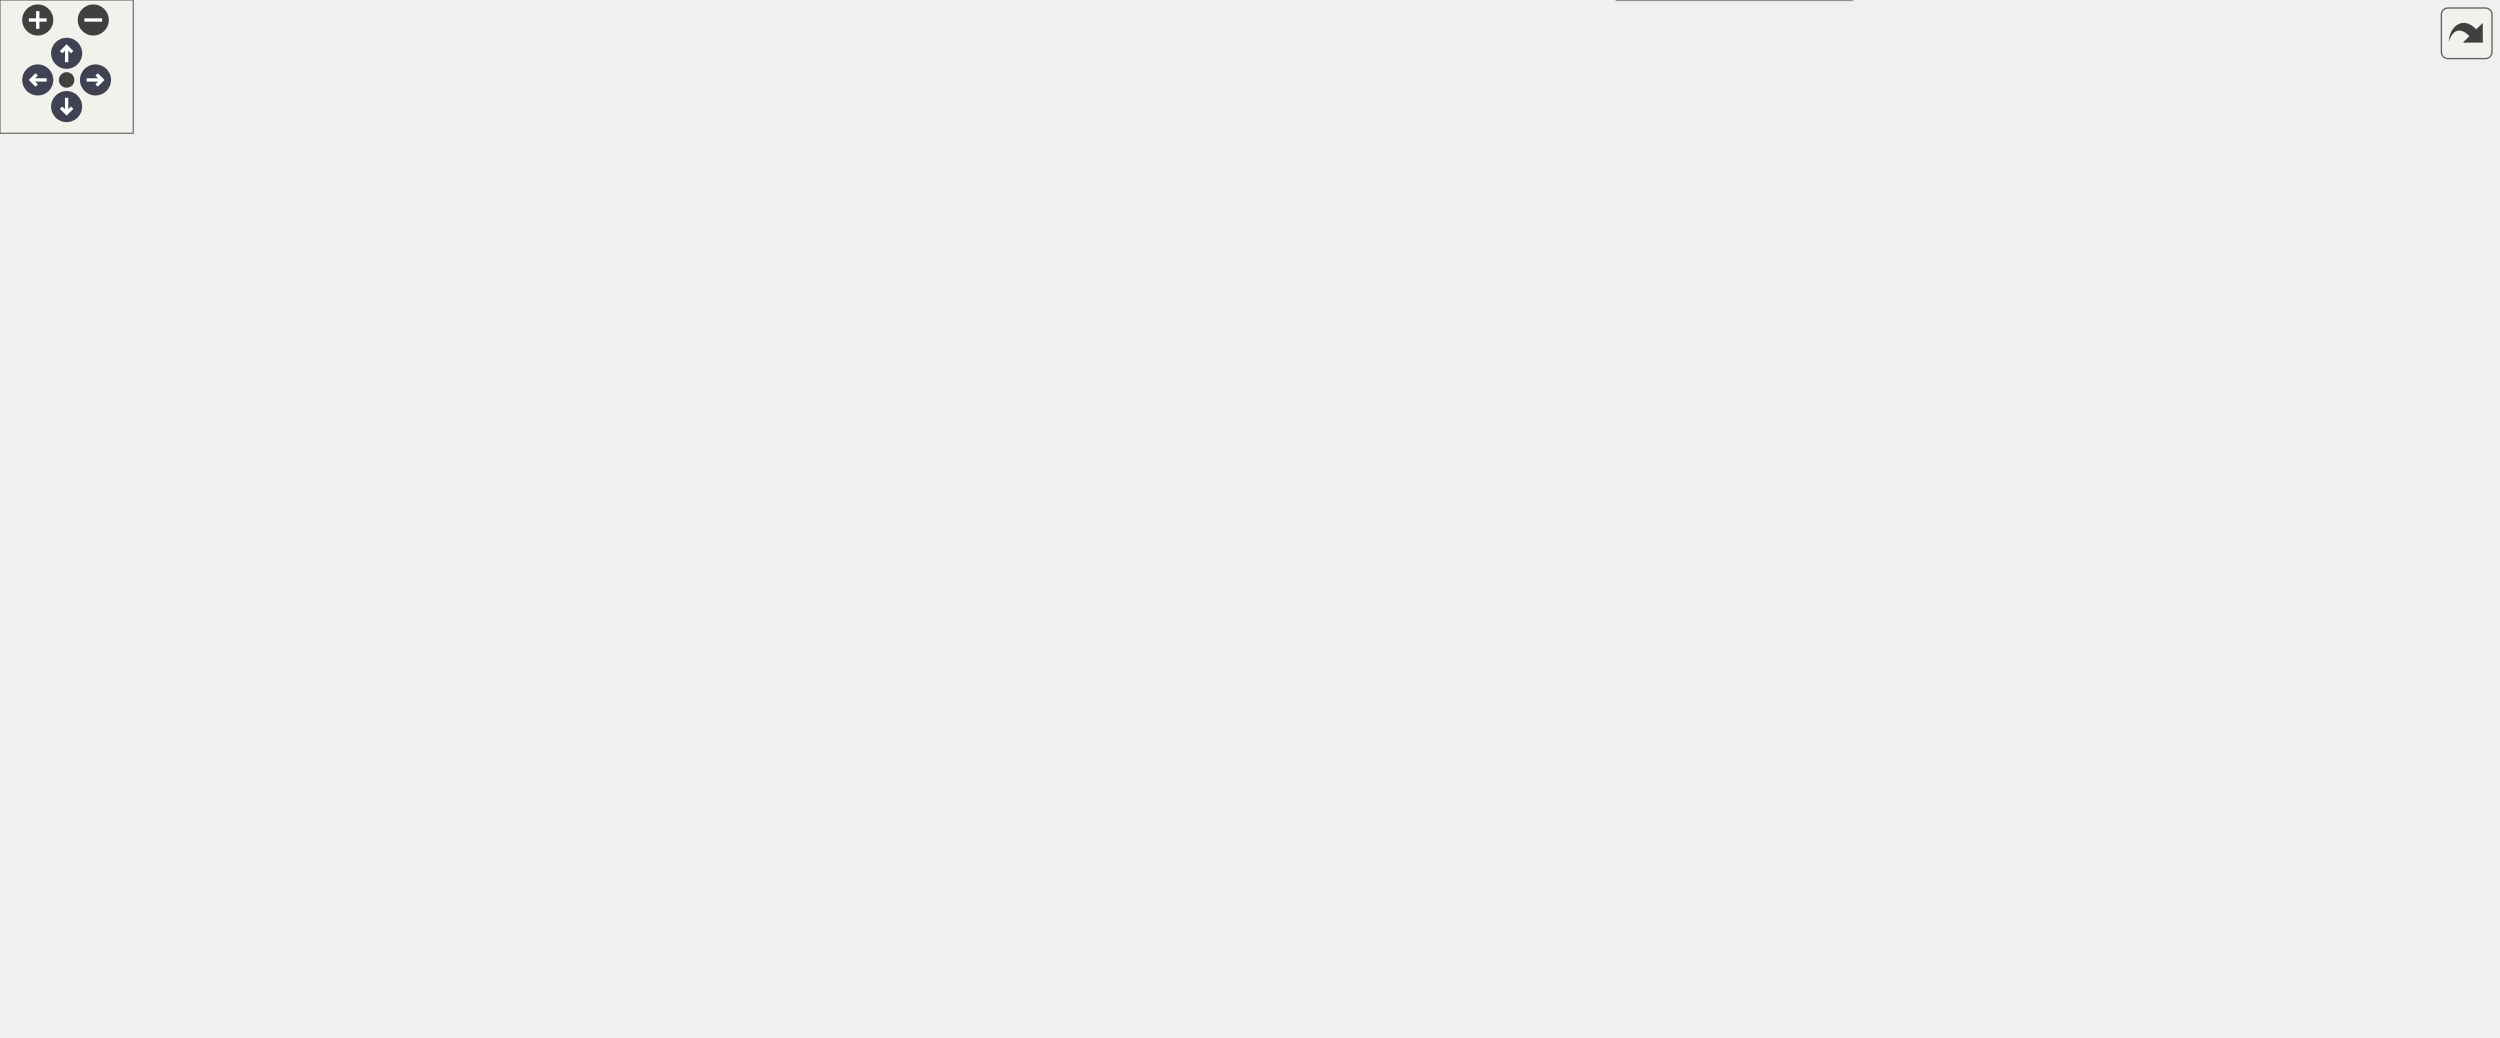
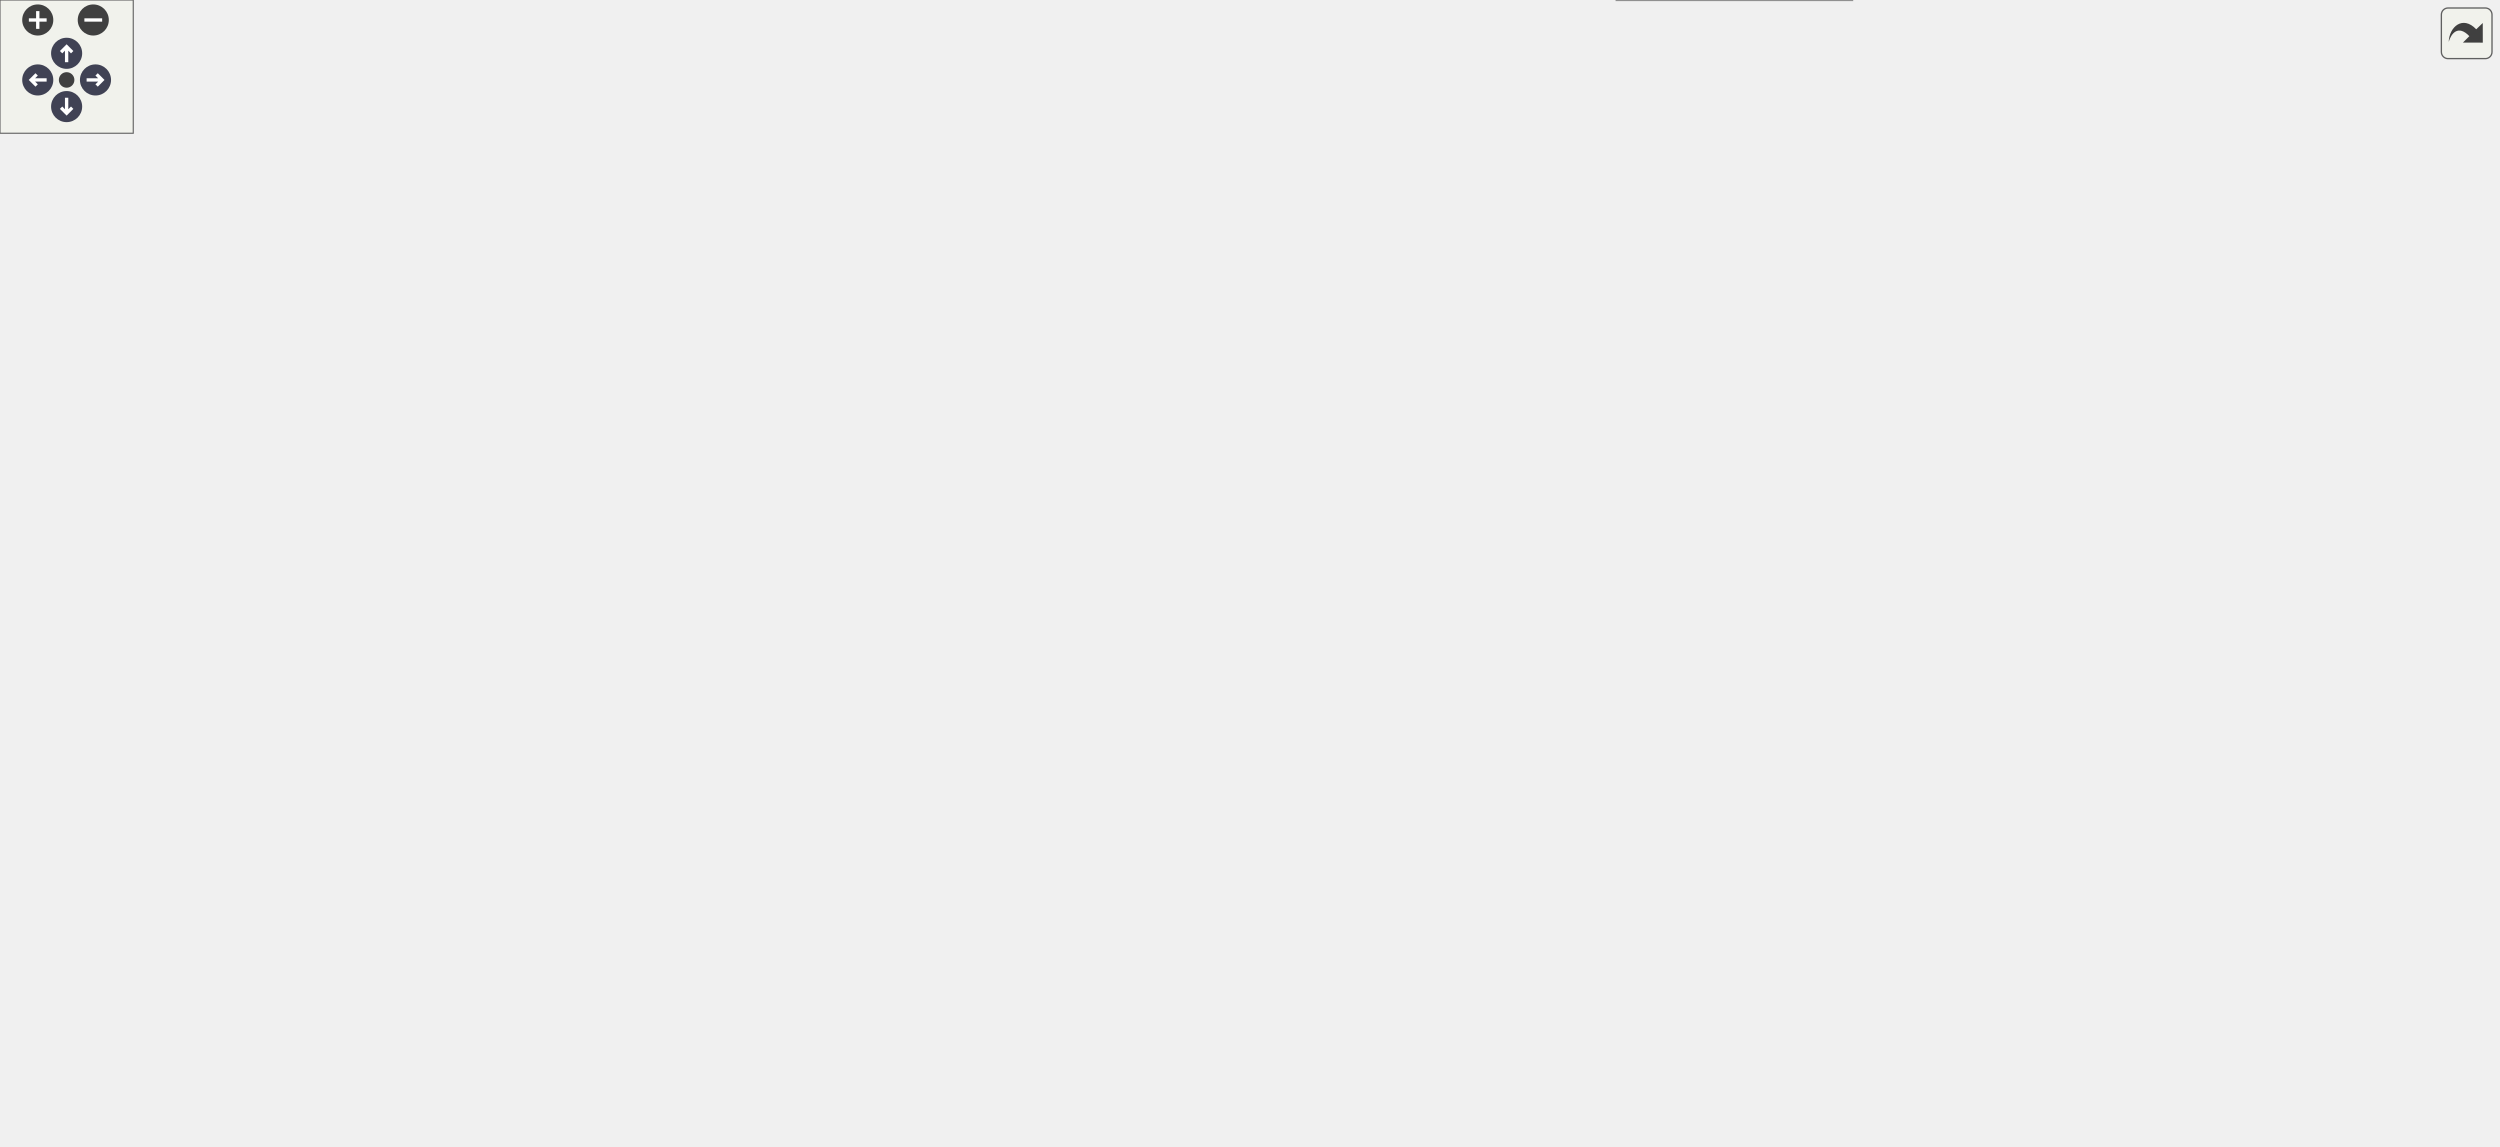
<svg xmlns="http://www.w3.org/2000/svg" xmlns:xlink="http://www.w3.org/1999/xlink" id="main" version="1.1" xml:space="preserve">
  <style type="text/css">
.node, .edge {opacity: 0.7;}
.node.selected, .edge.selected {opacity: 1;}
.edge:hover path { stroke: red; }
.edge:hover polygon { stroke: red; fill: red; }
</style>
  <defs>
    <circle id="rim" cx="0" cy="0" r="7" />
    <circle id="rim2" cx="0" cy="0" r="3.5" />
    <g id="zoomPlus">
      <use xlink:href="#rim" fill="#404040">
        <set attributeName="fill" to="#808080" begin="zoomplus.mouseover" end="zoomplus.mouseout" />
      </use>
      <path d="M-4,0h8M0,-4v8" fill="none" stroke="white" stroke-width="1.5" pointer-events="none" />
    </g>
    <g id="zoomMin">
      <use xlink:href="#rim" fill="#404040">
        <set attributeName="fill" to="#808080" begin="zoomminus.mouseover" end="zoomminus.mouseout" />
      </use>
      <path d="M-4,0h8" fill="none" stroke="white" stroke-width="1.5" pointer-events="none" />
    </g>
    <g id="arrowUp" transform="translate(30 24)">
      <use xlink:href="#rim" />
      <path pointer-events="none" fill="none" stroke="white" stroke-width="1.5" d="M0,-3.0v7 M-2.5,-0.5L0,-3.0L2.5,-0.5" />
    </g>
    <g id="arrowRight" transform="rotate(90) translate(36 -43)">
      <use xlink:href="#rim" />
      <path pointer-events="none" fill="none" stroke="white" stroke-width="1.5" d="M0,-3.0v7 M-2.5,-0.5L0,-3.0L2.5,-0.5" />
    </g>
    <g id="arrowDown" transform="rotate(180) translate(-30 -48)">
      <use xlink:href="#rim" />
      <path pointer-events="none" fill="none" stroke="white" stroke-width="1.5" d="M0,-3.0v7 M-2.5,-0.5L0,-3.0L2.5,-0.5" />
    </g>
    <g id="arrowLeft" transform="rotate(270) translate(-36 17)">
      <use xlink:href="#rim" />
      <path pointer-events="none" fill="none" stroke="white" stroke-width="1.5" d="M0,-3.0v7 M-2.5,-0.5L0,-3.0L2.5,-0.5" />
    </g>
    <g id="resetDef">
      <use xlink:href="#rim2" fill="#404040">
        <set attributeName="fill" to="#808080" begin="reset.mouseover" end="reset.mouseout" />
      </use>
    </g>
  </defs>
  <svg id="graph" class="graph">
    <g id="viewport">
      <g id="Node000001" class="node">
        <g id="a_Node000001">
          <a xlink:title="Sets the machine type as per backend configuration.">
            <polygon fill="#999999" stroke="#666666" points="1124.75,-73.5 1024.75,-73.5 1024.75,-43 1124.75,-43 1124.75,-73.5" />
            <text text-anchor="start" x="1032.75" y="-60" font-family="Helvetica,sans-Serif" font-size="10.00">fabomatic::Machine</text>
            <text text-anchor="middle" x="1074.75" y="-48.75" font-family="Helvetica,sans-Serif" font-size="10.00">::setMachineType</text>
          </a>
        </g>
      </g>
      <g id="Node000002" class="node">
        <g id="a_Node000002">
          <a xlink:href="classfabomatic_1_1_board_logic.xhtml#aa0d3d3aa742eba1ffd00b97868ce7edc" target="_top" xlink:title="connects and polls the server for up-to-date machine information">
            <polygon fill="white" stroke="#666666" points="988.75,-73.5 876,-73.5 876,-43 988.75,-43 988.75,-73.5" />
            <text text-anchor="start" x="884" y="-60" font-family="Helvetica,sans-Serif" font-size="10.00">fabomatic::BoardLogic</text>
            <text text-anchor="middle" x="932.38" y="-48.75" font-family="Helvetica,sans-Serif" font-size="10.00">::refreshFromServer</text>
          </a>
        </g>
      </g>
      <g id="edge1_Node000001_Node000002" class="edge">
        <g id="a_edge1_Node000001_Node000002">
          <a xlink:title=" ">
            <path fill="none" stroke="#63b8ff" d="M1012.86,-58.25C1004.97,-58.25 996.92,-58.25 989.12,-58.25" />
            <polygon fill="#63b8ff" stroke="#63b8ff" points="1012.75,-61.75 1022.75,-58.25 1012.75,-54.75 1012.75,-61.75" />
          </a>
        </g>
      </g>
      <g id="Node000003" class="node">
        <g id="a_Node000003">
          <a xlink:href="classfabomatic_1_1_board_logic.xhtml#a983c8de8b9c8881fc0a4e60dddc7f0c6" target="_top" xlink:title="Called when a RFID tag has been detected.">
            <polygon fill="white" stroke="#666666" points="837.38,-116.5 724.62,-116.5 724.62,-86 837.38,-86 837.38,-116.5" />
            <text text-anchor="start" x="732.62" y="-103" font-family="Helvetica,sans-Serif" font-size="10.00">fabomatic::BoardLogic</text>
            <text text-anchor="middle" x="781" y="-91.75" font-family="Helvetica,sans-Serif" font-size="10.00">::onNewCard</text>
          </a>
        </g>
      </g>
      <g id="edge2_Node000002_Node000003" class="edge">
        <g id="a_edge2_Node000002_Node000003">
          <a xlink:title=" ">
            <path fill="none" stroke="#63b8ff" d="M866.04,-77.06C856.2,-79.89 846.14,-82.79 836.56,-85.54" />
            <polygon fill="#63b8ff" stroke="#63b8ff" points="866.93,-80.44 875.57,-74.31 864.99,-73.72 866.93,-80.44" />
          </a>
        </g>
      </g>
-       <g id="Node000016" class="node">
-         <g id="a_Node000016">
+       <g id="Node000018" class="node">
+         <g id="a_Node000018">
          <a xlink:href="namespacefabomatic.xhtml#ae7de89faffd3bb8805727b8a1092a198" target="_top" xlink:title="Opens WiFi and server connection and updates board state accordingly.">
            <polygon fill="white" stroke="#666666" points="840,-67.88 722,-67.88 722,-48.62 840,-48.62 840,-67.88" />
            <text text-anchor="middle" x="781" y="-54.38" font-family="Helvetica,sans-Serif" font-size="10.00">fabomatic::taskConnect</text>
          </a>
        </g>
      </g>
-       <g id="edge26_Node000002_Node000016" class="edge">
-         <g id="a_edge26_Node000002_Node000016">
+       <g id="edge28_Node000002_Node000018" class="edge">
+         <g id="a_edge28_Node000002_Node000018">
          <a xlink:title=" ">
            <path fill="none" stroke="#63b8ff" d="M864.51,-58.25C856.48,-58.25 848.32,-58.25 840.42,-58.25" />
            <polygon fill="#63b8ff" stroke="#63b8ff" points="864.24,-61.75 874.24,-58.25 864.24,-54.75 864.24,-61.75" />
          </a>
        </g>
      </g>
-       <g id="Node000018" class="node">
-         <g id="a_Node000018">
+       <g id="Node000020" class="node">
+         <g id="a_Node000020">
          <a xlink:href="namespacefabomatic_1_1tests.xhtml#a88a4242d48bfa4a0337df522d303c367" target="_top" xlink:title="Opens WiFi and server connection and updates board state accordingly.">
            <polygon fill="white" stroke="#666666" points="834,-30.5 728,-30.5 728,0 834,0 834,-30.5" />
            <text text-anchor="start" x="736" y="-17" font-family="Helvetica,sans-Serif" font-size="10.00">fabomatic::tests::test</text>
            <text text-anchor="middle" x="781" y="-5.75" font-family="Helvetica,sans-Serif" font-size="10.00">_taskConnect</text>
          </a>
        </g>
      </g>
-       <g id="edge28_Node000002_Node000018" class="edge">
-         <g id="a_edge28_Node000002_Node000018">
+       <g id="edge30_Node000002_Node000020" class="edge">
+         <g id="a_edge30_Node000002_Node000020">
          <a xlink:title=" ">
            <path fill="none" stroke="#63b8ff" d="M866.02,-39.44C855.33,-36.36 844.38,-33.21 834.07,-30.24" />
            <polygon fill="#63b8ff" stroke="#63b8ff" points="864.99,-42.78 875.57,-42.19 866.93,-36.06 864.99,-42.78" />
          </a>
        </g>
      </g>
      <g id="Node000004" class="node">
        <g id="a_Node000004">
          <a xlink:href="classfabomatic_1_1_board_logic.xhtml#a25bdc3a49d850aa49f92faf951b68efb" target="_top" xlink:title="Checks if a new card is present.">
            <polygon fill="white" stroke="#666666" points="686,-116.5 573.25,-116.5 573.25,-86 686,-86 686,-116.5" />
            <text text-anchor="start" x="581.25" y="-103" font-family="Helvetica,sans-Serif" font-size="10.00">fabomatic::BoardLogic</text>
            <text text-anchor="middle" x="629.62" y="-91.75" font-family="Helvetica,sans-Serif" font-size="10.00">::checkRfid</text>
          </a>
        </g>
      </g>
      <g id="edge3_Node000003_Node000004" class="edge">
        <g id="a_edge3_Node000003_Node000004">
          <a xlink:title=" ">
            <path fill="none" stroke="#63b8ff" d="M713.14,-101.25C704.17,-101.25 695.04,-101.25 686.29,-101.25" />
            <polygon fill="#63b8ff" stroke="#63b8ff" points="712.86,-104.75 722.86,-101.25 712.86,-97.75 712.86,-104.75" />
          </a>
        </g>
      </g>
      <g id="Node000005" class="node">
        <g id="a_Node000005">
          <a xlink:href="namespacefabomatic_1_1tests.xhtml#a2600320f41c9fa343c66058ecb12b5ee" target="_top" xlink:title="Simulates RFID card tap.">
-             <polygon fill="white" stroke="#666666" points="537.25,-268.5 411,-268.5 411,-238 537.25,-238 537.25,-268.5" />
-             <text text-anchor="start" x="419" y="-255" font-family="Helvetica,sans-Serif" font-size="10.00">fabomatic::tests::simulate</text>
-             <text text-anchor="middle" x="474.12" y="-243.75" font-family="Helvetica,sans-Serif" font-size="10.00">_rfid_card</text>
+             <polygon fill="white" stroke="#666666" points="537.25,-287.5 411,-287.5 411,-257 537.25,-257 537.25,-287.5" />
+             <text text-anchor="start" x="419" y="-274" font-family="Helvetica,sans-Serif" font-size="10.00">fabomatic::tests::simulate</text>
+             <text text-anchor="middle" x="474.12" y="-262.75" font-family="Helvetica,sans-Serif" font-size="10.00">_rfid_card</text>
          </a>
        </g>
      </g>
      <g id="edge4_Node000004_Node000005" class="edge">
        <g id="a_edge4_Node000004_Node000005">
          <a xlink:title=" ">
-             <path fill="none" stroke="#63b8ff" d="M604.86,-124.79C573.06,-156.27 517.58,-211.21 490.66,-237.87" />
-             <polygon fill="#63b8ff" stroke="#63b8ff" points="607.06,-127.53 611.7,-118.01 602.13,-122.56 607.06,-127.53" />
+             <path fill="none" stroke="#63b8ff" d="M607.22,-125.1C575.19,-160.78 515.7,-227.05 488.88,-256.93" />
+             <polygon fill="#63b8ff" stroke="#63b8ff" points="609.65,-127.63 613.72,-117.85 604.44,-122.96 609.65,-127.63" />
          </a>
        </g>
      </g>
      <g id="Node000012" class="node">
        <g id="a_Node000012">
          <a xlink:href="namespacefabomatic_1_1tests.xhtml#aab0f4e1439b281ffef8be51db9a81f9d" target="_top" xlink:title=" ">
            <polygon fill="white" stroke="#666666" points="191.75,-167.5 79,-167.5 79,-137 191.75,-137 191.75,-167.5" />
            <text text-anchor="start" x="87" y="-154" font-family="Helvetica,sans-Serif" font-size="10.00">fabomatic::tests::test</text>
            <text text-anchor="middle" x="135.38" y="-142.75" font-family="Helvetica,sans-Serif" font-size="10.00">_whitelist_no_network</text>
          </a>
        </g>
      </g>
-       <g id="edge25_Node000004_Node000012" class="edge">
-         <g id="a_edge25_Node000004_Node000012">
+       <g id="edge27_Node000004_Node000012" class="edge">
+         <g id="a_edge27_Node000004_Node000012">
          <a xlink:title=" ">
            <path fill="none" stroke="#63b8ff" d="M561.89,-108.16C463.99,-118.31 283.23,-137.03 192.06,-146.48" />
            <polygon fill="#63b8ff" stroke="#63b8ff" points="562.02,-111.67 571.61,-107.16 561.3,-104.71 562.02,-111.67" />
          </a>
        </g>
      </g>
-       <g id="Node000014" class="node">
-         <g id="a_Node000014">
+       <g id="Node000016" class="node">
+         <g id="a_Node000016">
          <a xlink:href="namespacefabomatic.xhtml#a3e5c190499522bddad3f3cc69274f16c" target="_top" xlink:title="periodic check for new RFID card">
            <polygon fill="white" stroke="#666666" points="537.25,-91.88 411,-91.88 411,-72.62 537.25,-72.62 537.25,-91.88" />
            <text text-anchor="middle" x="474.12" y="-78.38" font-family="Helvetica,sans-Serif" font-size="10.00">fabomatic::taskCheckRfid</text>
          </a>
        </g>
      </g>
-       <g id="edge23_Node000004_Node000014" class="edge">
-         <g id="a_edge23_Node000004_Node000014">
+       <g id="edge25_Node000004_Node000016" class="edge">
+         <g id="a_edge25_Node000004_Node000016">
          <a xlink:title=" ">
            <path fill="none" stroke="#63b8ff" d="M561.38,-92.93C553.5,-91.95 545.49,-90.96 537.69,-89.99" />
            <polygon fill="#63b8ff" stroke="#63b8ff" points="560.92,-96.4 571.27,-94.15 561.78,-89.45 560.92,-96.4" />
          </a>
        </g>
      </g>
-       <g id="Node000015" class="node">
-         <g id="a_Node000015">
+       <g id="Node000017" class="node">
+         <g id="a_Node000017">
          <a xlink:href="namespacefabomatic_1_1tests.xhtml#a294b4767ecf1e1d11cc31dafb2541d23" target="_top" xlink:title="periodic check for new RFID card">
            <polygon fill="white" stroke="#666666" points="527.12,-54.5 421.12,-54.5 421.12,-24 527.12,-24 527.12,-54.5" />
            <text text-anchor="start" x="429.12" y="-41" font-family="Helvetica,sans-Serif" font-size="10.00">fabomatic::tests::test</text>
            <text text-anchor="middle" x="474.12" y="-29.75" font-family="Helvetica,sans-Serif" font-size="10.00">_taskCheckRfid</text>
          </a>
        </g>
      </g>
-       <g id="edge24_Node000004_Node000015" class="edge">
-         <g id="a_edge24_Node000004_Node000015">
+       <g id="edge26_Node000004_Node000017" class="edge">
+         <g id="a_edge26_Node000004_Node000017">
          <a xlink:title=" ">
            <path fill="none" stroke="#63b8ff" d="M580.94,-81.15C566.9,-75.3 551.48,-68.96 537.25,-63.25 530.49,-60.54 523.29,-57.71 516.29,-54.98" />
            <polygon fill="#63b8ff" stroke="#63b8ff" points="579.4,-84.3 589.97,-84.92 582.09,-77.84 579.4,-84.3" />
          </a>
        </g>
      </g>
      <g id="Node000006" class="node">
        <g id="a_Node000006">
          <a xlink:href="namespacefabomatic_1_1tests.xhtml#a6a7645a865dc822746f972ea6f43224d" target="_top" xlink:title="Resets machine to initial state, clearing flags.">
-             <polygon fill="white" stroke="#666666" points="375,-243.88 230.75,-243.88 230.75,-224.62 375,-224.62 375,-243.88" />
-             <text text-anchor="middle" x="302.88" y="-230.38" font-family="Helvetica,sans-Serif" font-size="10.00">fabomatic::tests::machine_init</text>
+             <polygon fill="white" stroke="#666666" points="375,-281.88 230.75,-281.88 230.75,-262.62 375,-262.62 375,-281.88" />
+             <text text-anchor="middle" x="302.88" y="-268.38" font-family="Helvetica,sans-Serif" font-size="10.00">fabomatic::tests::machine_init</text>
          </a>
        </g>
      </g>
      <g id="edge5_Node000005_Node000006" class="edge">
        <g id="a_edge5_Node000005_Node000006">
          <a xlink:title=" ">
-             <path fill="none" stroke="#63b8ff" d="M399.39,-244.97C391.4,-244.08 383.27,-243.16 375.3,-242.27" />
-             <polygon fill="#63b8ff" stroke="#63b8ff" points="398.75,-248.42 409.08,-246.06 399.53,-241.47 398.75,-248.42" />
+             <path fill="none" stroke="#63b8ff" d="M399.12,-272.25C391.21,-272.25 383.18,-272.25 375.3,-272.25" />
+             <polygon fill="#63b8ff" stroke="#63b8ff" points="399.07,-275.75 409.07,-272.25 399.07,-268.75 399.07,-275.75" />
          </a>
        </g>
      </g>
      <g id="Node000007" class="node">
        <g id="a_Node000007">
          <a xlink:href="namespacefabomatic_1_1tests.xhtml#a558e2287db01a4622581246a19dac397" target="_top" xlink:title=" ">
-             <polygon fill="white" stroke="#666666" points="188.38,-363.5 82.38,-363.5 82.38,-333 188.38,-333 188.38,-363.5" />
-             <text text-anchor="start" x="90.38" y="-350" font-family="Helvetica,sans-Serif" font-size="10.00">fabomatic::tests::test</text>
-             <text text-anchor="middle" x="135.38" y="-338.75" font-family="Helvetica,sans-Serif" font-size="10.00">_machine_allowed</text>
-           </a>
-         </g>
-       </g>
-       <g id="edge16_Node000005_Node000007" class="edge">
-         <g id="a_edge16_Node000005_Node000007">
-           <a xlink:title=" ">
-             <path fill="none" stroke="#63b8ff" d="M426.93,-273.24C410.7,-279.83 392.22,-286.84 375,-292.25 311.87,-312.08 237.39,-328.48 188.64,-338.3" />
-             <polygon fill="#63b8ff" stroke="#63b8ff" points="427.93,-276.61 435.84,-269.57 425.26,-270.14 427.93,-276.61" />
+             <polygon fill="white" stroke="#666666" points="188.38,-265.5 82.38,-265.5 82.38,-235 188.38,-235 188.38,-265.5" />
+             <text text-anchor="start" x="90.38" y="-252" font-family="Helvetica,sans-Serif" font-size="10.00">fabomatic::tests::test</text>
+             <text text-anchor="middle" x="135.38" y="-240.75" font-family="Helvetica,sans-Serif" font-size="10.00">_machine_allowed</text>
+           </a>
+         </g>
+       </g>
+       <g id="edge18_Node000005_Node000007" class="edge">
+         <g id="a_edge18_Node000005_Node000007">
+           <a xlink:title=" ">
+             <path fill="none" stroke="#63b8ff" d="M399.43,-256.51C391.22,-255.2 382.95,-254.06 375,-253.25 311.11,-246.72 237.11,-246.99 188.66,-248.23" />
+             <polygon fill="#63b8ff" stroke="#63b8ff" points="398.62,-259.93 409.07,-258.15 399.79,-253.03 398.62,-259.93" />
          </a>
        </g>
      </g>
      <g id="Node000009" class="node">
        <g id="a_Node000009">
          <a xlink:href="namespacefabomatic_1_1tests.xhtml#a9a34631c2dc01cbdbbce146895c94e12" target="_top" xlink:title=" ">
-             <polygon fill="white" stroke="#666666" points="194.75,-314.5 76,-314.5 76,-284 194.75,-284 194.75,-314.5" />
-             <text text-anchor="start" x="84" y="-301" font-family="Helvetica,sans-Serif" font-size="10.00">fabomatic::tests::test</text>
-             <text text-anchor="middle" x="135.38" y="-289.75" font-family="Helvetica,sans-Serif" font-size="10.00">_machine_maintenance</text>
-           </a>
-         </g>
-       </g>
-       <g id="edge17_Node000005_Node000009" class="edge">
-         <g id="a_edge17_Node000005_Node000009">
-           <a xlink:title=" ">
-             <path fill="none" stroke="#63b8ff" d="M399.43,-264.7C391.19,-265.92 382.92,-267.13 375,-268.25 313.57,-276.93 243.12,-285.97 194.77,-292.04" />
-             <polygon fill="#63b8ff" stroke="#63b8ff" points="399.74,-268.19 409.11,-263.25 398.7,-261.27 399.74,-268.19" />
+             <polygon fill="white" stroke="#666666" points="194.75,-216.5 76,-216.5 76,-186 194.75,-186 194.75,-216.5" />
+             <text text-anchor="start" x="84" y="-203" font-family="Helvetica,sans-Serif" font-size="10.00">fabomatic::tests::test</text>
+             <text text-anchor="middle" x="135.38" y="-191.75" font-family="Helvetica,sans-Serif" font-size="10.00">_machine_maintenance</text>
+           </a>
+         </g>
+       </g>
+       <g id="edge19_Node000005_Node000009" class="edge">
+         <g id="a_edge19_Node000005_Node000009">
+           <a xlink:title=" ">
+             <path fill="none" stroke="#63b8ff" d="M410.95,-253.5C399.07,-250.2 386.69,-246.96 375,-244.25 314.11,-230.11 243.57,-217.91 195.06,-210.15" />
+             <polygon fill="#63b8ff" stroke="#63b8ff" points="409.66,-256.77 420.23,-256.12 411.56,-250.03 409.66,-256.77" />
          </a>
        </g>
      </g>
      <g id="Node000010" class="node">
        <g id="a_Node000010">
          <a xlink:href="namespacefabomatic_1_1tests.xhtml#a6f3dff17fd964aba76c35c514957a0a5" target="_top" xlink:title=" ">
-             <polygon fill="white" stroke="#666666" points="189.88,-265.5 80.88,-265.5 80.88,-235 189.88,-235 189.88,-265.5" />
-             <text text-anchor="start" x="88.88" y="-252" font-family="Helvetica,sans-Serif" font-size="10.00">fabomatic::tests::test</text>
-             <text text-anchor="middle" x="135.38" y="-240.75" font-family="Helvetica,sans-Serif" font-size="10.00">_one_user_at_a_time</text>
-           </a>
-         </g>
-       </g>
-       <g id="edge20_Node000005_Node000010" class="edge">
-         <g id="a_edge20_Node000005_Node000010">
-           <a xlink:title=" ">
-             <path fill="none" stroke="#63b8ff" d="M399.37,-253.86C351.34,-254.1 287.33,-254.15 230.75,-253.25 217.64,-253.04 203.5,-252.67 190.27,-252.26" />
-             <polygon fill="#63b8ff" stroke="#63b8ff" points="399.11,-257.36 409.09,-253.8 399.07,-250.36 399.11,-257.36" />
+             <polygon fill="white" stroke="#666666" points="189.88,-363.5 80.88,-363.5 80.88,-333 189.88,-333 189.88,-363.5" />
+             <text text-anchor="start" x="88.88" y="-350" font-family="Helvetica,sans-Serif" font-size="10.00">fabomatic::tests::test</text>
+             <text text-anchor="middle" x="135.38" y="-338.75" font-family="Helvetica,sans-Serif" font-size="10.00">_one_user_at_a_time</text>
+           </a>
+         </g>
+       </g>
+       <g id="edge22_Node000005_Node000010" class="edge">
+         <g id="a_edge22_Node000005_Node000010">
+           <a xlink:title=" ">
+             <path fill="none" stroke="#63b8ff" d="M427.91,-292.06C411.5,-298.64 392.65,-305.48 375,-310.25 312.63,-327.09 238.95,-337.42 190.13,-342.98" />
+             <polygon fill="#63b8ff" stroke="#63b8ff" points="428.97,-295.41 436.9,-288.38 426.32,-288.93 428.97,-295.41" />
          </a>
        </g>
      </g>
      <g id="Node000011" class="node">
        <g id="a_Node000011">
          <a xlink:href="namespacefabomatic_1_1tests.xhtml#afa92fef9250d918ee02c79dbf2de2546" target="_top" xlink:title=" ">
-             <polygon fill="white" stroke="#666666" points="188.38,-216.5 82.38,-216.5 82.38,-186 188.38,-186 188.38,-216.5" />
-             <text text-anchor="start" x="90.38" y="-203" font-family="Helvetica,sans-Serif" font-size="10.00">fabomatic::tests::test</text>
-             <text text-anchor="middle" x="135.38" y="-191.75" font-family="Helvetica,sans-Serif" font-size="10.00">_user_autologoff</text>
-           </a>
-         </g>
-       </g>
-       <g id="edge21_Node000005_Node000011" class="edge">
-         <g id="a_edge21_Node000005_Node000011">
-           <a xlink:title=" ">
-             <path fill="none" stroke="#63b8ff" d="M429.75,-233.11C413,-226.23 393.45,-219.26 375,-215.25 311.94,-201.54 237.45,-199.32 188.67,-199.69" />
-             <polygon fill="#63b8ff" stroke="#63b8ff" points="428.35,-236.32 438.92,-237 431.08,-229.87 428.35,-236.32" />
-           </a>
-         </g>
-       </g>
-       <g id="edge22_Node000005_Node000012" class="edge">
-         <g id="a_edge22_Node000005_Node000012">
-           <a xlink:title=" ">
-             <path fill="none" stroke="#63b8ff" d="M441.8,-231.31C423.18,-219.25 398.65,-205 375,-196.25 314.55,-173.89 241.12,-162.54 191.82,-157.03" />
-             <polygon fill="#63b8ff" stroke="#63b8ff" points="439.69,-234.11 449.96,-236.72 443.56,-228.28 439.69,-234.11" />
+             <polygon fill="white" stroke="#666666" points="188.38,-314.5 82.38,-314.5 82.38,-284 188.38,-284 188.38,-314.5" />
+             <text text-anchor="start" x="90.38" y="-301" font-family="Helvetica,sans-Serif" font-size="10.00">fabomatic::tests::test</text>
+             <text text-anchor="middle" x="135.38" y="-289.75" font-family="Helvetica,sans-Serif" font-size="10.00">_user_autologoff</text>
+           </a>
+         </g>
+       </g>
+       <g id="edge23_Node000005_Node000011" class="edge">
+         <g id="a_edge23_Node000005_Node000011">
+           <a xlink:title=" ">
+             <path fill="none" stroke="#63b8ff" d="M399.41,-287.82C391.2,-289.16 382.94,-290.35 375,-291.25 311.16,-298.46 237.14,-299.87 188.68,-299.86" />
+             <polygon fill="#63b8ff" stroke="#63b8ff" points="399.79,-291.3 409.04,-286.15 398.59,-284.41 399.79,-291.3" />
+           </a>
+         </g>
+       </g>
+       <g id="edge24_Node000005_Node000012" class="edge">
+         <g id="a_edge24_Node000005_Node000012">
+           <a xlink:title=" ">
+             <path fill="none" stroke="#63b8ff" d="M442.04,-250.35C423.33,-238 398.63,-223.12 375,-213.25 314.64,-188.03 241.19,-171.16 191.86,-161.68" />
+             <polygon fill="#63b8ff" stroke="#63b8ff" points="440,-253.19 450.25,-255.87 443.9,-247.39 440,-253.19" />
          </a>
        </g>
      </g>
      <g id="Node000013" class="node">
        <g id="a_Node000013">
+           <a xlink:href="namespacefabomatic_1_1tests.xhtml#a0b99fa5582e6b0ecb416f4ed348e5606" target="_top" xlink:title=" ">
+             <polygon fill="white" stroke="#666666" points="358.5,-455.5 247.25,-455.5 247.25,-425 358.5,-425 358.5,-455.5" />
+             <text text-anchor="start" x="255.25" y="-442" font-family="Helvetica,sans-Serif" font-size="10.00">fabomatic::tests::test</text>
+             <text text-anchor="middle" x="302.88" y="-430.75" font-family="Helvetica,sans-Serif" font-size="10.00">_backend_commands</text>
+           </a>
+         </g>
+       </g>
+       <g id="edge16_Node000005_Node000013" class="edge">
+         <g id="a_edge16_Node000005_Node000013">
+           <a xlink:title=" ">
+             <path fill="none" stroke="#63b8ff" d="M461.81,-297.81C446.5,-329.63 416.27,-383.64 375,-415.25 370.12,-418.99 364.63,-422.2 358.92,-424.95" />
+             <polygon fill="#63b8ff" stroke="#63b8ff" points="464.9,-299.46 465.96,-288.92 458.56,-296.5 464.9,-299.46" />
+           </a>
+         </g>
+       </g>
+       <g id="Node000015" class="node">
+         <g id="a_Node000015">
          <a xlink:href="namespacefabomatic_1_1tests.xhtml#af8fa7ace86309b5f699540d8898660c7" target="_top" xlink:title=" ">
            <polygon fill="white" stroke="#666666" points="355.88,-406.5 249.88,-406.5 249.88,-376 355.88,-376 355.88,-406.5" />
            <text text-anchor="start" x="257.88" y="-393" font-family="Helvetica,sans-Serif" font-size="10.00">fabomatic::tests::test</text>
            <text text-anchor="middle" x="302.88" y="-381.75" font-family="Helvetica,sans-Serif" font-size="10.00">_messages_buffered</text>
          </a>
        </g>
      </g>
-       <g id="edge18_Node000005_Node000013" class="edge">
-         <g id="a_edge18_Node000005_Node000013">
-           <a xlink:title=" ">
-             <path fill="none" stroke="#63b8ff" d="M456.13,-277.87C438.32,-302.12 408.33,-338.83 375,-362.25 367.69,-367.39 359.33,-371.82 350.98,-375.57" />
-             <polygon fill="#63b8ff" stroke="#63b8ff" points="458.89,-280.02 461.89,-269.86 453.21,-275.94 458.89,-280.02" />
+       <g id="edge20_Node000005_Node000015" class="edge">
+         <g id="a_edge20_Node000005_Node000015">
+           <a xlink:title=" ">
+             <path fill="none" stroke="#63b8ff" d="M451.91,-295.94C433.21,-315.73 404.43,-343.61 375,-362.25 367,-367.32 357.97,-371.8 349.09,-375.64" />
+             <polygon fill="#63b8ff" stroke="#63b8ff" points="454.25,-298.57 458.49,-288.86 449.12,-293.8 454.25,-298.57" />
          </a>
        </g>
      </g>
      <g id="edge6_Node000006_Node000007" class="edge">
        <g id="a_edge6_Node000006_Node000007">
          <a xlink:title=" ">
-             <path fill="none" stroke="#63b8ff" d="M283.98,-251.92C263.66,-271.29 228.89,-302.37 194.75,-323.25 189.3,-326.59 183.32,-329.69 177.33,-332.51" />
-             <polygon fill="#63b8ff" stroke="#63b8ff" points="286.16,-254.69 290.91,-245.22 281.29,-249.65 286.16,-254.69" />
+             <path fill="none" stroke="#63b8ff" d="M219.35,-261.28C208.84,-259.88 198.32,-258.48 188.47,-257.18" />
+             <polygon fill="#63b8ff" stroke="#63b8ff" points="218.85,-264.74 229.23,-262.59 219.78,-257.81 218.85,-264.74" />
          </a>
        </g>
      </g>
      <g id="edge8_Node000006_Node000009" class="edge">
        <g id="a_edge8_Node000006_Node000009">
          <a xlink:title=" ">
-             <path fill="none" stroke="#63b8ff" d="M265.7,-248.46C239.34,-258.81 203.63,-272.84 176.41,-283.53" />
-             <polygon fill="#63b8ff" stroke="#63b8ff" points="266.94,-251.73 274.97,-244.82 264.38,-245.22 266.94,-251.73" />
+             <path fill="none" stroke="#63b8ff" d="M268.1,-257.74C247.02,-248.68 219.3,-236.78 194.75,-226.25 187.76,-223.25 180.3,-220.05 173.12,-216.98" />
+             <polygon fill="#63b8ff" stroke="#63b8ff" points="266.51,-260.86 277.08,-261.6 269.28,-254.43 266.51,-260.86" />
          </a>
        </g>
      </g>
      <g id="edge10_Node000006_Node000010" class="edge">
        <g id="a_edge10_Node000006_Node000010">
          <a xlink:title=" ">
-             <path fill="none" stroke="#63b8ff" d="M219.52,-242.21C209.57,-243.17 199.61,-244.14 190.22,-245.04" />
-             <polygon fill="#63b8ff" stroke="#63b8ff" points="219.6,-245.72 229.22,-241.27 218.93,-238.75 219.6,-245.72" />
+             <path fill="none" stroke="#63b8ff" d="M271.36,-287.17C250.01,-297.52 220.76,-311.49 194.75,-323.25 187.92,-326.34 180.6,-329.55 173.53,-332.6" />
+             <polygon fill="#63b8ff" stroke="#63b8ff" points="272.63,-290.45 280.09,-282.93 269.57,-284.15 272.63,-290.45" />
          </a>
        </g>
      </g>
      <g id="edge12_Node000006_Node000011" class="edge">
        <g id="a_edge12_Node000006_Node000011">
          <a xlink:title=" ">
-             <path fill="none" stroke="#63b8ff" d="M240.36,-221.98C223.35,-218.59 205.05,-214.94 188.62,-211.67" />
-             <polygon fill="#63b8ff" stroke="#63b8ff" points="239.34,-225.35 249.84,-223.87 240.71,-218.49 239.34,-225.35" />
+             <path fill="none" stroke="#63b8ff" d="M229,-284.14C215.48,-286.35 201.59,-288.61 188.83,-290.69" />
+             <polygon fill="#63b8ff" stroke="#63b8ff" points="229.45,-287.61 238.76,-282.55 228.32,-280.7 229.45,-287.61" />
          </a>
        </g>
      </g>
      <g id="edge14_Node000006_Node000012" class="edge">
        <g id="a_edge14_Node000006_Node000012">
          <a xlink:title=" ">
-             <path fill="none" stroke="#63b8ff" d="M274.27,-218.73C252.83,-206.89 222.22,-190.41 194.75,-177.25 188.19,-174.11 181.13,-170.92 174.27,-167.93" />
-             <polygon fill="#63b8ff" stroke="#63b8ff" points="272.53,-221.77 282.97,-223.57 275.93,-215.65 272.53,-221.77" />
+             <path fill="none" stroke="#63b8ff" d="M284.84,-253.94C264.82,-233.23 229.86,-199.51 194.75,-177.25 189.44,-173.89 183.6,-170.78 177.74,-167.98" />
+             <polygon fill="#63b8ff" stroke="#63b8ff" points="282.22,-256.27 291.65,-261.1 287.29,-251.44 282.22,-256.27" />
          </a>
        </g>
      </g>
      <g id="Node000008" class="node">
        <g id="a_Node000008">
          <a xlink:href="test__logic_8cpp.xhtml#a4fc01d736fe50cf5b977f755b675f11d" target="_top" xlink:title=" ">
            <polygon fill="white" stroke="#666666" points="40,-283.88 0,-283.88 0,-264.62 40,-264.62 40,-283.88" />
            <text text-anchor="middle" x="20" y="-270.38" font-family="Helvetica,sans-Serif" font-size="10.00">setup</text>
          </a>
        </g>
      </g>
      <g id="edge7_Node000007_Node000008" class="edge">
        <g id="a_edge7_Node000007_Node000008">
          <a xlink:title=" ">
+             <path fill="none" stroke="#63b8ff" d="M70.85,-263.7C59.76,-266.05 49.01,-268.32 40.36,-270.15" />
+             <polygon fill="#63b8ff" stroke="#63b8ff" points="71.46,-267.15 80.52,-261.65 70.01,-260.3 71.46,-267.15" />
+           </a>
+         </g>
+       </g>
+       <g id="edge9_Node000009_Node000008" class="edge">
+         <g id="a_edge9_Node000009_Node000008">
+           <a xlink:title=" ">
+             <path fill="none" stroke="#63b8ff" d="M83.1,-222.09C80.66,-223.43 78.28,-224.81 76,-226.25 58.4,-237.31 40.78,-253.9 30.39,-264.39" />
+             <polygon fill="#63b8ff" stroke="#63b8ff" points="84.67,-225.21 92,-217.56 81.5,-218.98 84.67,-225.21" />
+           </a>
+         </g>
+       </g>
+       <g id="edge11_Node000010_Node000008" class="edge">
+         <g id="a_edge11_Node000010_Node000008">
+           <a xlink:title=" ">
            <path fill="none" stroke="#63b8ff" d="M82.96,-327.37C80.57,-326.05 78.24,-324.67 76,-323.25 58.3,-312 40.71,-295.05 30.35,-284.33" />
            <polygon fill="#63b8ff" stroke="#63b8ff" points="81.17,-330.39 91.66,-331.84 84.36,-324.16 81.17,-330.39" />
          </a>
        </g>
      </g>
-       <g id="edge9_Node000009_Node000008" class="edge">
-         <g id="a_edge9_Node000009_Node000008">
-           <a xlink:title=" ">
-             <path fill="none" stroke="#63b8ff" d="M64.73,-283.89C55.88,-281.94 47.47,-280.09 40.43,-278.53" />
-             <polygon fill="#63b8ff" stroke="#63b8ff" points="63.7,-287.25 74.22,-285.98 65.21,-280.41 63.7,-287.25" />
-           </a>
-         </g>
-       </g>
-       <g id="edge11_Node000010_Node000008" class="edge">
-         <g id="a_edge11_Node000010_Node000008">
-           <a xlink:title=" ">
-             <path fill="none" stroke="#63b8ff" d="M69.53,-263.98C58.91,-266.22 48.69,-268.39 40.38,-270.15" />
-             <polygon fill="#63b8ff" stroke="#63b8ff" points="70.14,-267.43 79.19,-261.93 68.69,-260.58 70.14,-267.43" />
-           </a>
-         </g>
-       </g>
      <g id="edge13_Node000011_Node000008" class="edge">
        <g id="a_edge13_Node000011_Node000008">
          <a xlink:title=" ">
-             <path fill="none" stroke="#63b8ff" d="M83.1,-222.09C80.66,-223.43 78.28,-224.81 76,-226.25 58.4,-237.31 40.78,-253.9 30.39,-264.39" />
-             <polygon fill="#63b8ff" stroke="#63b8ff" points="84.67,-225.21 92,-217.56 81.5,-218.98 84.67,-225.21" />
+             <path fill="none" stroke="#63b8ff" d="M70.85,-285.24C59.76,-282.8 49.01,-280.43 40.36,-278.52" />
+             <polygon fill="#63b8ff" stroke="#63b8ff" points="70,-288.64 80.52,-287.38 71.51,-281.8 70,-288.64" />
          </a>
        </g>
      </g>
      <g id="edge15_Node000012_Node000008" class="edge">
        <g id="a_edge15_Node000012_Node000008">
          <a xlink:title=" ">
            <path fill="none" stroke="#63b8ff" d="M79.85,-174.07C78.52,-175.09 77.23,-176.15 76,-177.25 48.01,-202.29 30.86,-245.08 24.19,-264.34" />
            <polygon fill="#63b8ff" stroke="#63b8ff" points="81.48,-177.19 87.93,-168.78 77.65,-171.33 81.48,-177.19" />
          </a>
        </g>
      </g>
-       <g id="edge19_Node000013_Node000008" class="edge">
-         <g id="a_edge19_Node000013_Node000008">
+       <g id="Node000014" class="node">
+         <g id="a_Node000014">
+           <a xlink:href="test__mqtt_8cpp.xhtml#a4fc01d736fe50cf5b977f755b675f11d" target="_top" xlink:title=" ">
+             <polygon fill="white" stroke="#666666" points="155.38,-449.88 115.38,-449.88 115.38,-430.62 155.38,-430.62 155.38,-449.88" />
+             <text text-anchor="middle" x="135.38" y="-436.38" font-family="Helvetica,sans-Serif" font-size="10.00">setup</text>
+           </a>
+         </g>
+       </g>
+       <g id="edge17_Node000013_Node000014" class="edge">
+         <g id="a_edge17_Node000013_Node000014">
+           <a xlink:title=" ">
+             <path fill="none" stroke="#63b8ff" d="M235.51,-440.25C206.8,-440.25 175.35,-440.25 155.74,-440.25" />
+             <polygon fill="#63b8ff" stroke="#63b8ff" points="235.25,-443.75 245.25,-440.25 235.25,-436.75 235.25,-443.75" />
+           </a>
+         </g>
+       </g>
+       <g id="edge21_Node000015_Node000008" class="edge">
+         <g id="a_edge21_Node000015_Node000008">
          <a xlink:title=" ">
            <path fill="none" stroke="#63b8ff" d="M238.26,-401.05C189.98,-405.11 123.95,-403.1 76,-372.25 43.68,-351.46 28.53,-304.63 23.27,-284.15" />
            <polygon fill="#63b8ff" stroke="#63b8ff" points="238.38,-404.56 248,-400.12 237.71,-397.59 238.38,-404.56" />
          </a>
        </g>
      </g>
-       <g id="Node000017" class="node">
-         <g id="a_Node000017">
+       <g id="Node000019" class="node">
+         <g id="a_Node000019">
          <a xlink:href="main_8cpp.xhtml#a4fc01d736fe50cf5b977f755b675f11d" target="_top" xlink:title=" ">
            <polygon fill="white" stroke="#666666" points="649.62,-67.88 609.62,-67.88 609.62,-48.62 649.62,-48.62 649.62,-67.88" />
            <text text-anchor="middle" x="629.62" y="-54.38" font-family="Helvetica,sans-Serif" font-size="10.00">setup</text>
          </a>
        </g>
      </g>
-       <g id="edge27_Node000016_Node000017" class="edge">
-         <g id="a_edge27_Node000016_Node000017">
+       <g id="edge29_Node000018_Node000019" class="edge">
+         <g id="a_edge29_Node000018_Node000019">
          <a xlink:title=" ">
            <path fill="none" stroke="#63b8ff" d="M710.61,-58.25C688.3,-58.25 665.36,-58.25 649.8,-58.25" />
            <polygon fill="#63b8ff" stroke="#63b8ff" points="710.31,-61.75 720.31,-58.25 710.31,-54.75 710.31,-61.75" />
          </a>
        </g>
      </g>
    </g>
  </svg>
  <g id="navigator" transform="translate(0 0)" fill="#404254">
    <rect fill="#f2f5e9" fill-opacity="0.5" stroke="#606060" stroke-width=".5" x="0" y="0" width="60" height="60" />
    <use id="zoomplus" xlink:href="#zoomPlus" x="17" y="9" />
    <use id="zoomminus" xlink:href="#zoomMin" x="42" y="9" />
    <use id="reset" xlink:href="#resetDef" x="30" y="36" />
    <use id="arrowup" xlink:href="#arrowUp" x="0" y="0" />
    <use id="arrowright" xlink:href="#arrowRight" x="0" y="0" />
    <use id="arrowdown" xlink:href="#arrowDown" x="0" y="0" />
    <use id="arrowleft" xlink:href="#arrowLeft" x="0" y="0" />
  </g>
  <svg viewBox="0 0 15 15" width="100%" height="30px" preserveAspectRatio="xMaxYMin meet">
    <g id="arrow_out" transform="scale(0.3 0.3)">
      <a xlink:href="classfabomatic_1_1_machine_a9d109ed7b9c5e40768bc4edf62377aa8_icgraph_org.svg" target="_base">
        <rect id="button" ry="5" rx="5" y="6" x="6" height="38" width="38" fill="#f2f5e9" fill-opacity="0.5" stroke="#606060" stroke-width="1.0" />
        <path id="arrow" d="M 11.5,31.437 C 11.94,20.098 22.043,11.323 32.159,21.979 L 37.069,17.246 C 37.069,17.246 37.088,32 37.088,32 L 22.16,31.978 C 22.16,31.978 26.998,27.14 26.998,27.14 C 18.529,18.264 13.292,25.23 11.5,31.437 z" style="fill:#404040;" />
      </a>
    </g>
  </svg>
  <style type="text/css">

[data-mouse-over-selected='false'] { opacity: 0.7; }
[data-mouse-over-selected='true']  { opacity: 1.0; }

</style>
</svg>
